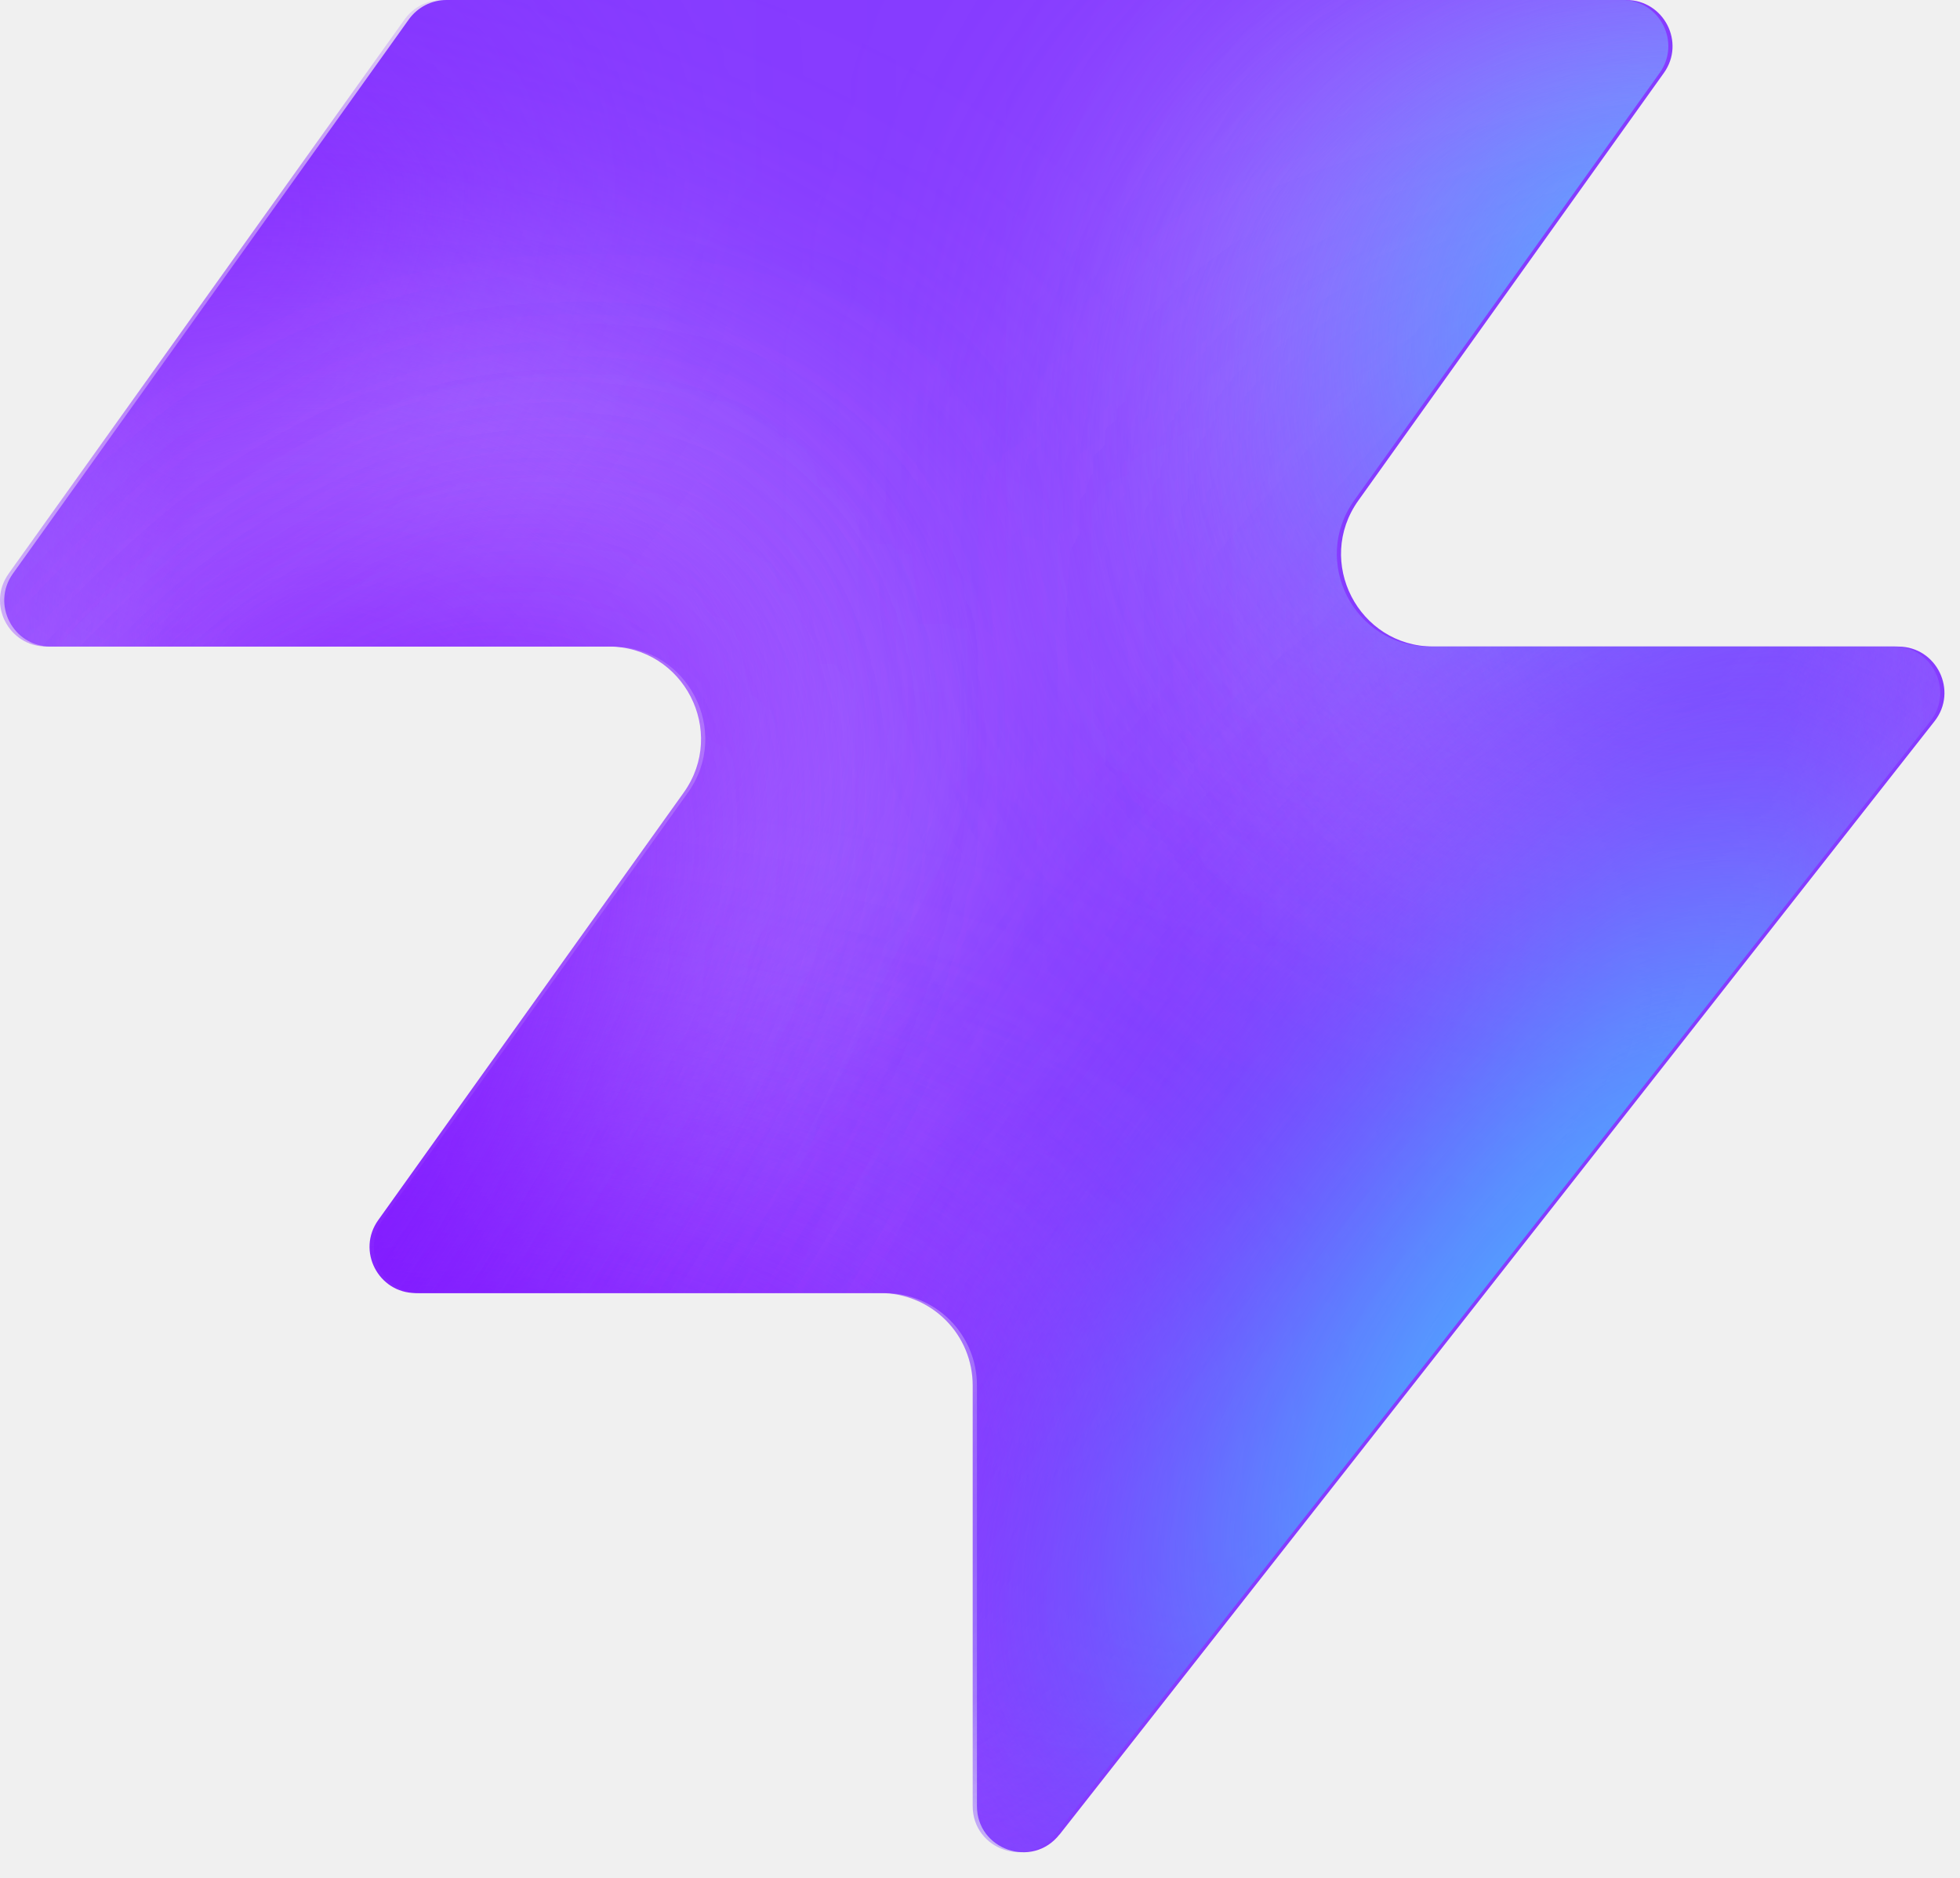
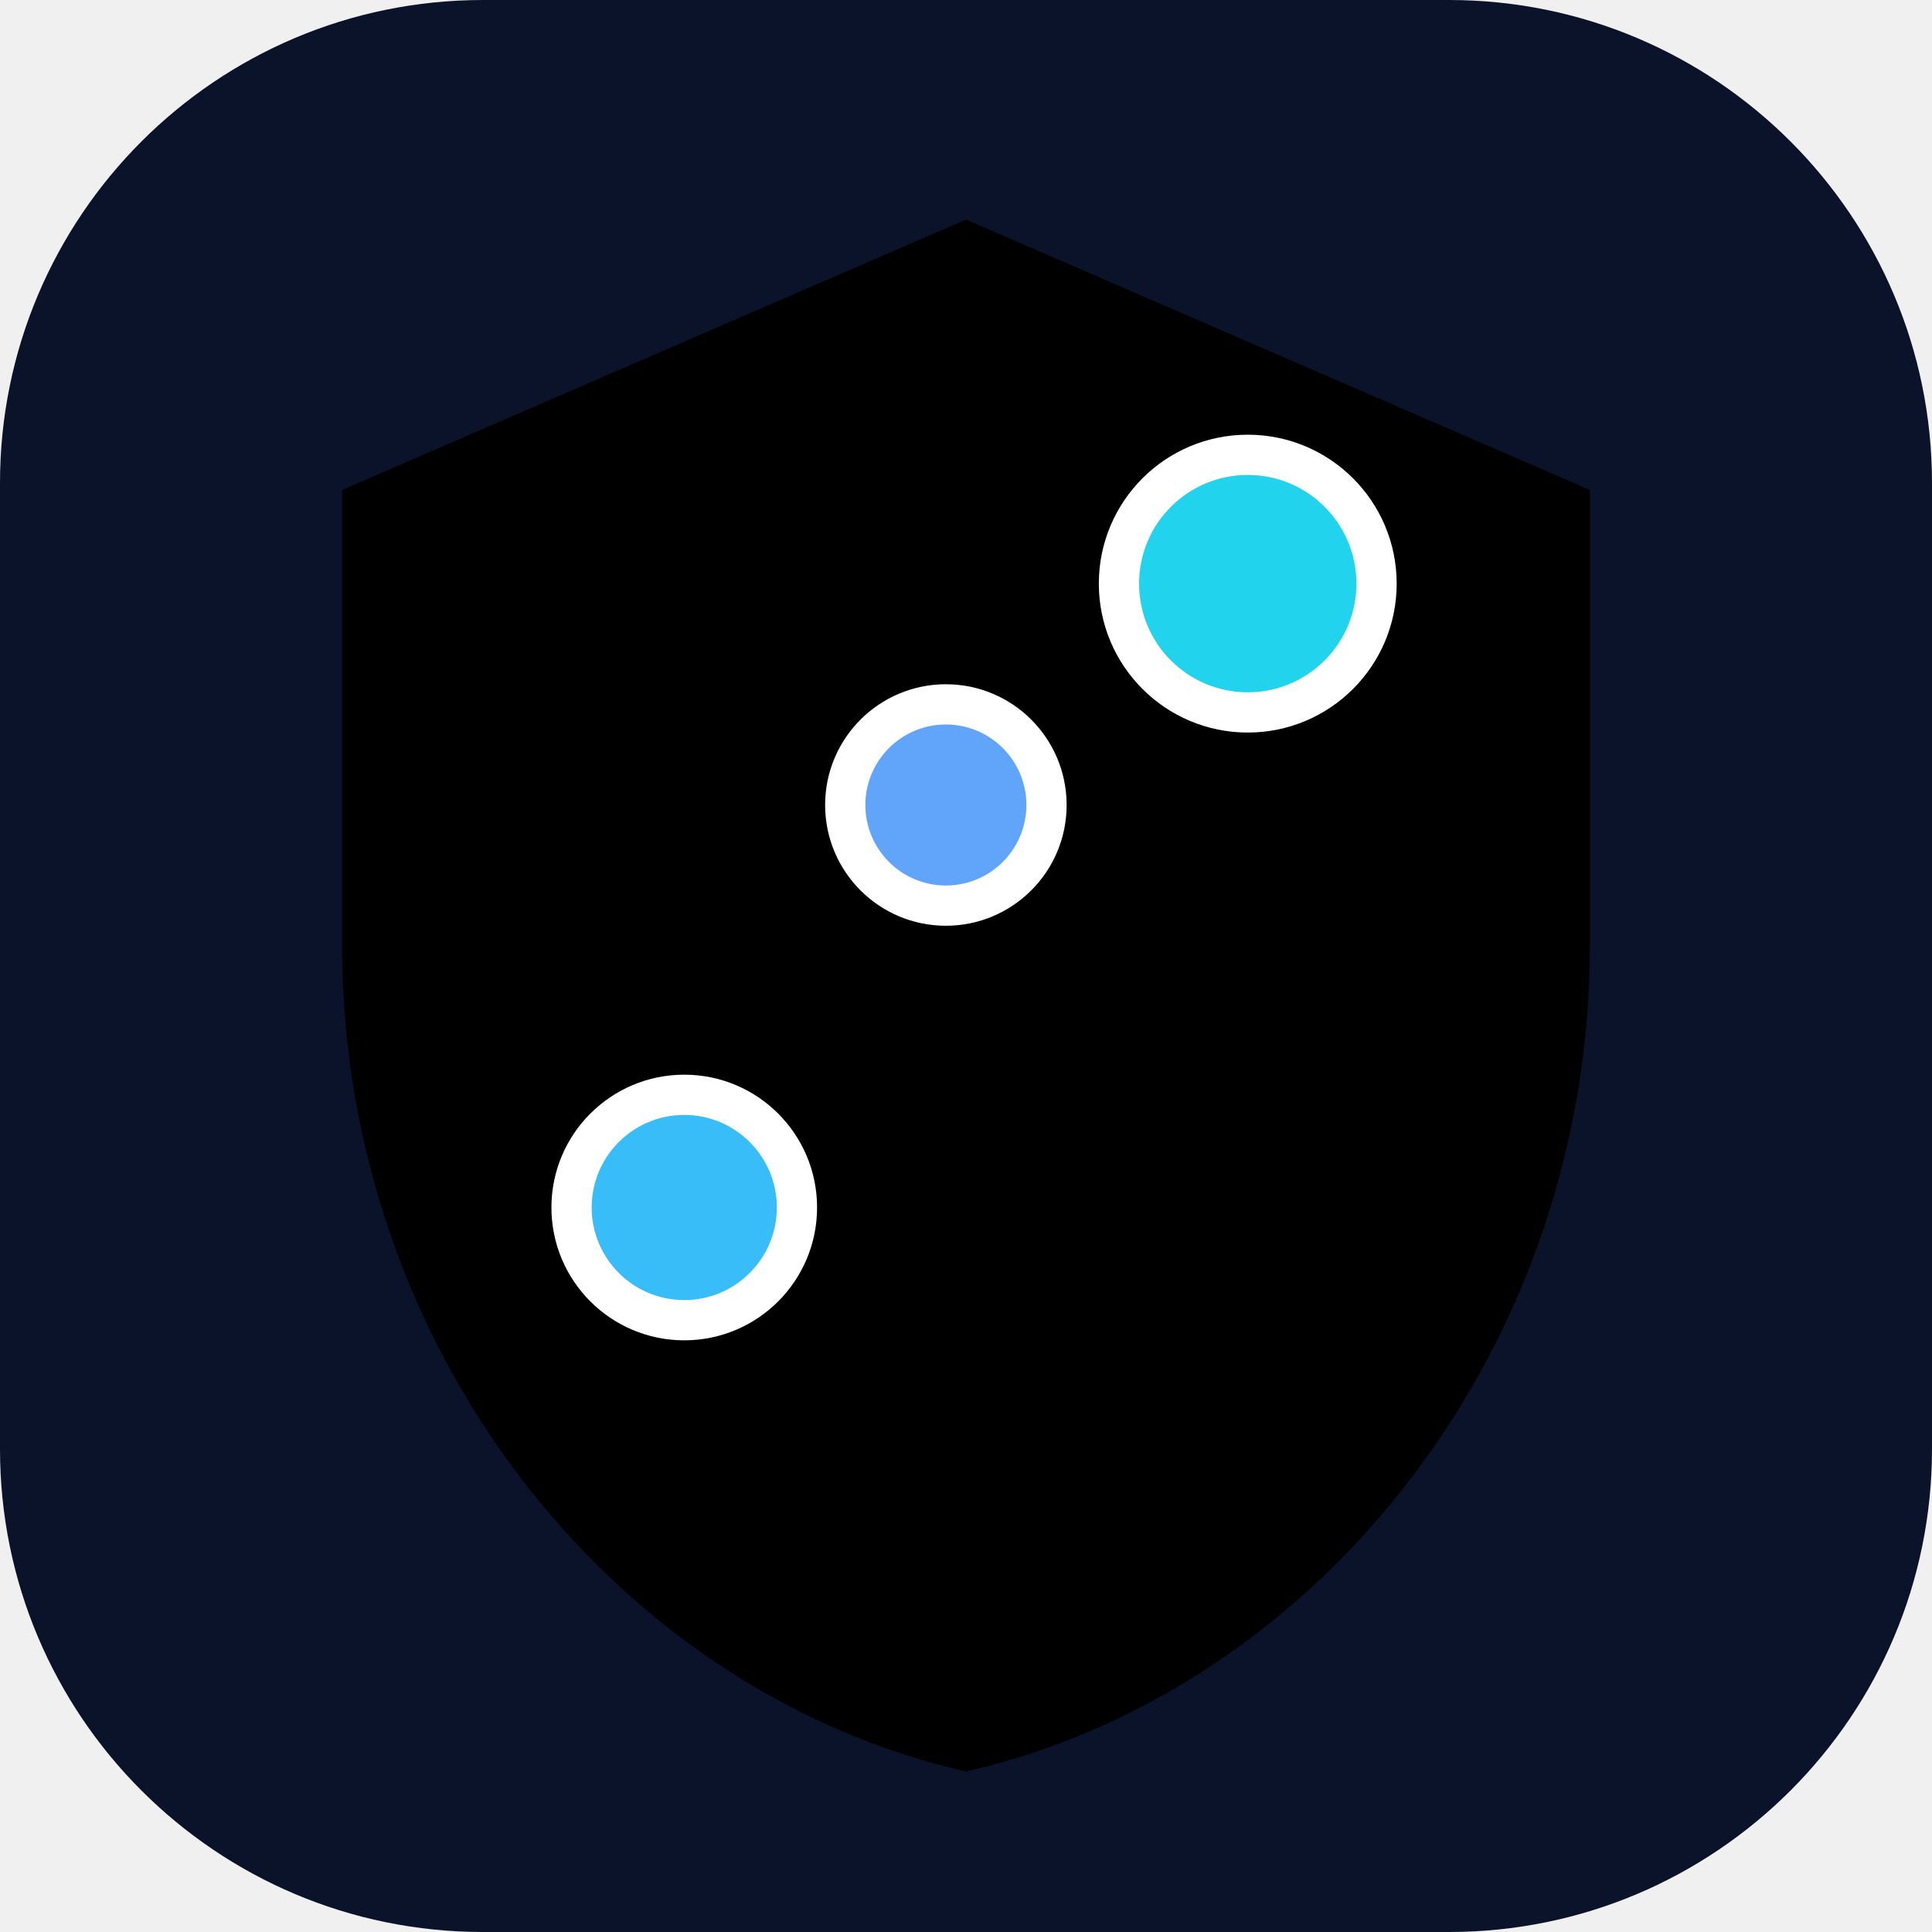
- <svg xmlns="http://www.w3.org/2000/svg" width="48" height="46" fill="none" viewBox="0 0 48 46">
-   <path fill="#863bff" d="M25.946 44.938c-.664.845-2.021.375-2.021-.698V33.937a2.26 2.26 0 0 0-2.262-2.262H10.287c-.92 0-1.456-1.04-.92-1.788l7.48-10.471c1.07-1.497 0-3.578-1.842-3.578H1.237c-.92 0-1.456-1.04-.92-1.788L10.013.474c.214-.297.556-.474.92-.474h28.894c.92 0 1.456 1.04.92 1.788l-7.48 10.471c-1.07 1.498 0 3.579 1.842 3.579h11.377c.943 0 1.473 1.088.89 1.83L25.947 44.94z" style="fill:#863bff;fill:color(display-p3 .525 .23 1);fill-opacity:1" />
-   <mask id="a" width="48" height="46" x="0" y="0" maskUnits="userSpaceOnUse" style="mask-type:alpha">
-     <path fill="#000" d="M25.842 44.938c-.664.844-2.021.375-2.021-.698V33.937a2.26 2.26 0 0 0-2.262-2.262H10.183c-.92 0-1.456-1.04-.92-1.788l7.48-10.471c1.07-1.498 0-3.579-1.842-3.579H1.133c-.92 0-1.456-1.04-.92-1.787L9.91.473c.214-.297.556-.474.92-.474h28.894c.92 0 1.456 1.04.92 1.788l-7.48 10.471c-1.07 1.498 0 3.578 1.842 3.578h11.377c.943 0 1.473 1.088.89 1.832L25.843 44.94z" style="fill:#000;fill-opacity:1" />
-   </mask>
-   <g mask="url(#a)">
-     <g filter="url(#b)">
-       <ellipse cx="5.508" cy="14.704" fill="#ede6ff" rx="5.508" ry="14.704" style="fill:#ede6ff;fill:color(display-p3 .927 .903 1);fill-opacity:1" transform="matrix(.00324 1 1 -.00324 -4.47 31.516)" />
-     </g>
-     <g filter="url(#c)">
-       <ellipse cx="10.399" cy="29.851" fill="#ede6ff" rx="10.399" ry="29.851" style="fill:#ede6ff;fill:color(display-p3 .927 .903 1);fill-opacity:1" transform="matrix(.00324 1 1 -.00324 -39.328 7.883)" />
-     </g>
-     <g filter="url(#d)">
-       <ellipse cx="5.508" cy="30.487" fill="#7e14ff" rx="5.508" ry="30.487" style="fill:#7e14ff;fill:color(display-p3 .492 .077 1);fill-opacity:1" transform="rotate(89.814 -25.913 -14.639)scale(1 -1)" />
-     </g>
-     <g filter="url(#e)">
-       <ellipse cx="5.508" cy="30.599" fill="#7e14ff" rx="5.508" ry="30.599" style="fill:#7e14ff;fill:color(display-p3 .492 .077 1);fill-opacity:1" transform="rotate(89.814 -32.644 -3.334)scale(1 -1)" />
-     </g>
-     <g filter="url(#f)">
-       <ellipse cx="5.508" cy="30.599" fill="#7e14ff" rx="5.508" ry="30.599" style="fill:#7e14ff;fill:color(display-p3 .492 .077 1);fill-opacity:1" transform="matrix(.00324 1 1 -.00324 -34.34 30.47)" />
-     </g>
-     <g filter="url(#g)">
-       <ellipse cx="14.072" cy="22.078" fill="#ede6ff" rx="14.072" ry="22.078" style="fill:#ede6ff;fill:color(display-p3 .927 .903 1);fill-opacity:1" transform="rotate(93.35 24.506 48.493)scale(-1 1)" />
-     </g>
-     <g filter="url(#h)">
-       <ellipse cx="3.47" cy="21.501" fill="#7e14ff" rx="3.47" ry="21.501" style="fill:#7e14ff;fill:color(display-p3 .492 .077 1);fill-opacity:1" transform="rotate(89.009 28.708 47.59)scale(-1 1)" />
-     </g>
-     <g filter="url(#i)">
-       <ellipse cx="3.47" cy="21.501" fill="#7e14ff" rx="3.47" ry="21.501" style="fill:#7e14ff;fill:color(display-p3 .492 .077 1);fill-opacity:1" transform="rotate(89.009 28.708 47.59)scale(-1 1)" />
-     </g>
-     <g filter="url(#j)">
-       <ellipse cx=".387" cy="8.972" fill="#7e14ff" rx="4.407" ry="29.108" style="fill:#7e14ff;fill:color(display-p3 .492 .077 1);fill-opacity:1" transform="rotate(39.51 .387 8.972)" />
-     </g>
-     <g filter="url(#k)">
-       <ellipse cx="47.523" cy="-6.092" fill="#7e14ff" rx="4.407" ry="29.108" style="fill:#7e14ff;fill:color(display-p3 .492 .077 1);fill-opacity:1" transform="rotate(37.892 47.523 -6.092)" />
-     </g>
-     <g filter="url(#l)">
-       <ellipse cx="41.412" cy="6.333" fill="#47bfff" rx="5.971" ry="9.665" style="fill:#47bfff;fill:color(display-p3 .28 .748 1);fill-opacity:1" transform="rotate(37.892 41.412 6.333)" />
-     </g>
-     <g filter="url(#m)">
-       <ellipse cx="-1.879" cy="38.332" fill="#7e14ff" rx="4.407" ry="29.108" style="fill:#7e14ff;fill:color(display-p3 .492 .077 1);fill-opacity:1" transform="rotate(37.892 -1.88 38.332)" />
-     </g>
-     <g filter="url(#n)">
-       <ellipse cx="-1.879" cy="38.332" fill="#7e14ff" rx="4.407" ry="29.108" style="fill:#7e14ff;fill:color(display-p3 .492 .077 1);fill-opacity:1" transform="rotate(37.892 -1.88 38.332)" />
-     </g>
-     <g filter="url(#o)">
-       <ellipse cx="35.651" cy="29.907" fill="#7e14ff" rx="4.407" ry="29.108" style="fill:#7e14ff;fill:color(display-p3 .492 .077 1);fill-opacity:1" transform="rotate(37.892 35.651 29.907)" />
-     </g>
-     <g filter="url(#p)">
-       <ellipse cx="38.418" cy="32.4" fill="#47bfff" rx="5.971" ry="15.297" style="fill:#47bfff;fill:color(display-p3 .28 .748 1);fill-opacity:1" transform="rotate(37.892 38.418 32.4)" />
-     </g>
-   </g>
+ <svg xmlns="http://www.w3.org/2000/svg" width="48" height="48" viewBox="0 0 48 48" fill="none">
  <defs>
-     <filter id="b" width="60.045" height="41.654" x="-19.77" y="16.149" color-interpolation-filters="sRGB" filterUnits="userSpaceOnUse">
-       <feFlood flood-opacity="0" result="BackgroundImageFix" />
-       <feBlend in="SourceGraphic" in2="BackgroundImageFix" result="shape" />
-       <feGaussianBlur result="effect1_foregroundBlur_2002_17158" stdDeviation="7.659" />
-     </filter>
-     <filter id="c" width="90.34" height="51.437" x="-54.613" y="-7.533" color-interpolation-filters="sRGB" filterUnits="userSpaceOnUse">
-       <feFlood flood-opacity="0" result="BackgroundImageFix" />
-       <feBlend in="SourceGraphic" in2="BackgroundImageFix" result="shape" />
-       <feGaussianBlur result="effect1_foregroundBlur_2002_17158" stdDeviation="7.659" />
-     </filter>
-     <filter id="d" width="79.355" height="29.4" x="-49.64" y="2.03" color-interpolation-filters="sRGB" filterUnits="userSpaceOnUse">
-       <feFlood flood-opacity="0" result="BackgroundImageFix" />
-       <feBlend in="SourceGraphic" in2="BackgroundImageFix" result="shape" />
-       <feGaussianBlur result="effect1_foregroundBlur_2002_17158" stdDeviation="4.596" />
-     </filter>
-     <filter id="e" width="79.579" height="29.4" x="-45.045" y="20.029" color-interpolation-filters="sRGB" filterUnits="userSpaceOnUse">
-       <feFlood flood-opacity="0" result="BackgroundImageFix" />
-       <feBlend in="SourceGraphic" in2="BackgroundImageFix" result="shape" />
-       <feGaussianBlur result="effect1_foregroundBlur_2002_17158" stdDeviation="4.596" />
-     </filter>
-     <filter id="f" width="79.579" height="29.4" x="-43.513" y="21.178" color-interpolation-filters="sRGB" filterUnits="userSpaceOnUse">
-       <feFlood flood-opacity="0" result="BackgroundImageFix" />
-       <feBlend in="SourceGraphic" in2="BackgroundImageFix" result="shape" />
-       <feGaussianBlur result="effect1_foregroundBlur_2002_17158" stdDeviation="4.596" />
-     </filter>
-     <filter id="g" width="74.749" height="58.852" x="15.756" y="-17.901" color-interpolation-filters="sRGB" filterUnits="userSpaceOnUse">
-       <feFlood flood-opacity="0" result="BackgroundImageFix" />
-       <feBlend in="SourceGraphic" in2="BackgroundImageFix" result="shape" />
-       <feGaussianBlur result="effect1_foregroundBlur_2002_17158" stdDeviation="7.659" />
-     </filter>
-     <filter id="h" width="61.377" height="25.362" x="23.548" y="2.284" color-interpolation-filters="sRGB" filterUnits="userSpaceOnUse">
-       <feFlood flood-opacity="0" result="BackgroundImageFix" />
-       <feBlend in="SourceGraphic" in2="BackgroundImageFix" result="shape" />
-       <feGaussianBlur result="effect1_foregroundBlur_2002_17158" stdDeviation="4.596" />
-     </filter>
-     <filter id="i" width="61.377" height="25.362" x="23.548" y="2.284" color-interpolation-filters="sRGB" filterUnits="userSpaceOnUse">
-       <feFlood flood-opacity="0" result="BackgroundImageFix" />
-       <feBlend in="SourceGraphic" in2="BackgroundImageFix" result="shape" />
-       <feGaussianBlur result="effect1_foregroundBlur_2002_17158" stdDeviation="4.596" />
-     </filter>
-     <filter id="j" width="56.045" height="63.649" x="-27.636" y="-22.853" color-interpolation-filters="sRGB" filterUnits="userSpaceOnUse">
-       <feFlood flood-opacity="0" result="BackgroundImageFix" />
-       <feBlend in="SourceGraphic" in2="BackgroundImageFix" result="shape" />
-       <feGaussianBlur result="effect1_foregroundBlur_2002_17158" stdDeviation="4.596" />
-     </filter>
-     <filter id="k" width="54.814" height="64.646" x="20.116" y="-38.415" color-interpolation-filters="sRGB" filterUnits="userSpaceOnUse">
-       <feFlood flood-opacity="0" result="BackgroundImageFix" />
-       <feBlend in="SourceGraphic" in2="BackgroundImageFix" result="shape" />
-       <feGaussianBlur result="effect1_foregroundBlur_2002_17158" stdDeviation="4.596" />
-     </filter>
-     <filter id="l" width="33.541" height="35.313" x="24.641" y="-11.323" color-interpolation-filters="sRGB" filterUnits="userSpaceOnUse">
-       <feFlood flood-opacity="0" result="BackgroundImageFix" />
-       <feBlend in="SourceGraphic" in2="BackgroundImageFix" result="shape" />
-       <feGaussianBlur result="effect1_foregroundBlur_2002_17158" stdDeviation="4.596" />
-     </filter>
-     <filter id="m" width="54.814" height="64.646" x="-29.286" y="6.009" color-interpolation-filters="sRGB" filterUnits="userSpaceOnUse">
-       <feFlood flood-opacity="0" result="BackgroundImageFix" />
-       <feBlend in="SourceGraphic" in2="BackgroundImageFix" result="shape" />
-       <feGaussianBlur result="effect1_foregroundBlur_2002_17158" stdDeviation="4.596" />
-     </filter>
-     <filter id="n" width="54.814" height="64.646" x="-29.286" y="6.009" color-interpolation-filters="sRGB" filterUnits="userSpaceOnUse">
-       <feFlood flood-opacity="0" result="BackgroundImageFix" />
-       <feBlend in="SourceGraphic" in2="BackgroundImageFix" result="shape" />
-       <feGaussianBlur result="effect1_foregroundBlur_2002_17158" stdDeviation="4.596" />
-     </filter>
-     <filter id="o" width="54.814" height="64.646" x="8.244" y="-2.416" color-interpolation-filters="sRGB" filterUnits="userSpaceOnUse">
-       <feFlood flood-opacity="0" result="BackgroundImageFix" />
-       <feBlend in="SourceGraphic" in2="BackgroundImageFix" result="shape" />
-       <feGaussianBlur result="effect1_foregroundBlur_2002_17158" stdDeviation="4.596" />
-     </filter>
-     <filter id="p" width="39.409" height="43.623" x="18.713" y="10.588" color-interpolation-filters="sRGB" filterUnits="userSpaceOnUse">
-       <feFlood flood-opacity="0" result="BackgroundImageFix" />
-       <feBlend in="SourceGraphic" in2="BackgroundImageFix" result="shape" />
-       <feGaussianBlur result="effect1_foregroundBlur_2002_17158" stdDeviation="4.596" />
+     <linearGradient id="shieldGrad" x1="4" y1="4" x2="44" y2="44" gradientUnits="userSpaceOnUse">
+       <stop offset="0%" stopColor="#38bdf8" />
+       <stop offset="50%" stopColor="#2563eb" />
+       <stop offset="100%" stopColor="#4f46e5" />
+     </linearGradient>
+     <linearGradient id="routeGrad" x1="12" y1="12" x2="36" y2="36" gradientUnits="userSpaceOnUse">
+       <stop offset="0%" stopColor="#22d3ee" />
+       <stop offset="100%" stopColor="#ffffff" />
+     </linearGradient>
+     <filter id="glow" x="-20%" y="-20%" width="140%" height="140%">
+       <feGaussianBlur stdDeviation="2" result="blur" />
+       <feComposite in="SourceGraphic" in2="blur" operator="over" />
    </filter>
  </defs>
+   <rect width="48" height="48" rx="12" fill="#0b132b" />
+   <path d="M24 6L9 12.5V23.5C9 33.2 15.5 41.5 24 43.5C32.5 41.5 39 33.2 39 23.5V12.5L24 6Z" fill="url(#shieldGrad)" fillOpacity="0.25" stroke="url(#shieldGrad)" strokeWidth="2.5" strokeLinecap="round" strokeLinejoin="round" />
+   <path d="M17 30C18.5 25 21.5 24 23.5 20C25 17 27 15.5 31 14.5" stroke="url(#routeGrad)" strokeWidth="3" strokeLinecap="round" filter="url(#glow)" />
+   <circle cx="17" cy="30" r="2.8" fill="#38bdf8" stroke="#ffffff" strokeWidth="1.2" />
+   <circle cx="23.5" cy="20" r="2.5" fill="#60a5fa" stroke="#ffffff" strokeWidth="1.2" />
+   <circle cx="31" cy="14.5" r="3.2" fill="#22d3ee" stroke="#ffffff" strokeWidth="1.5" />
</svg>
